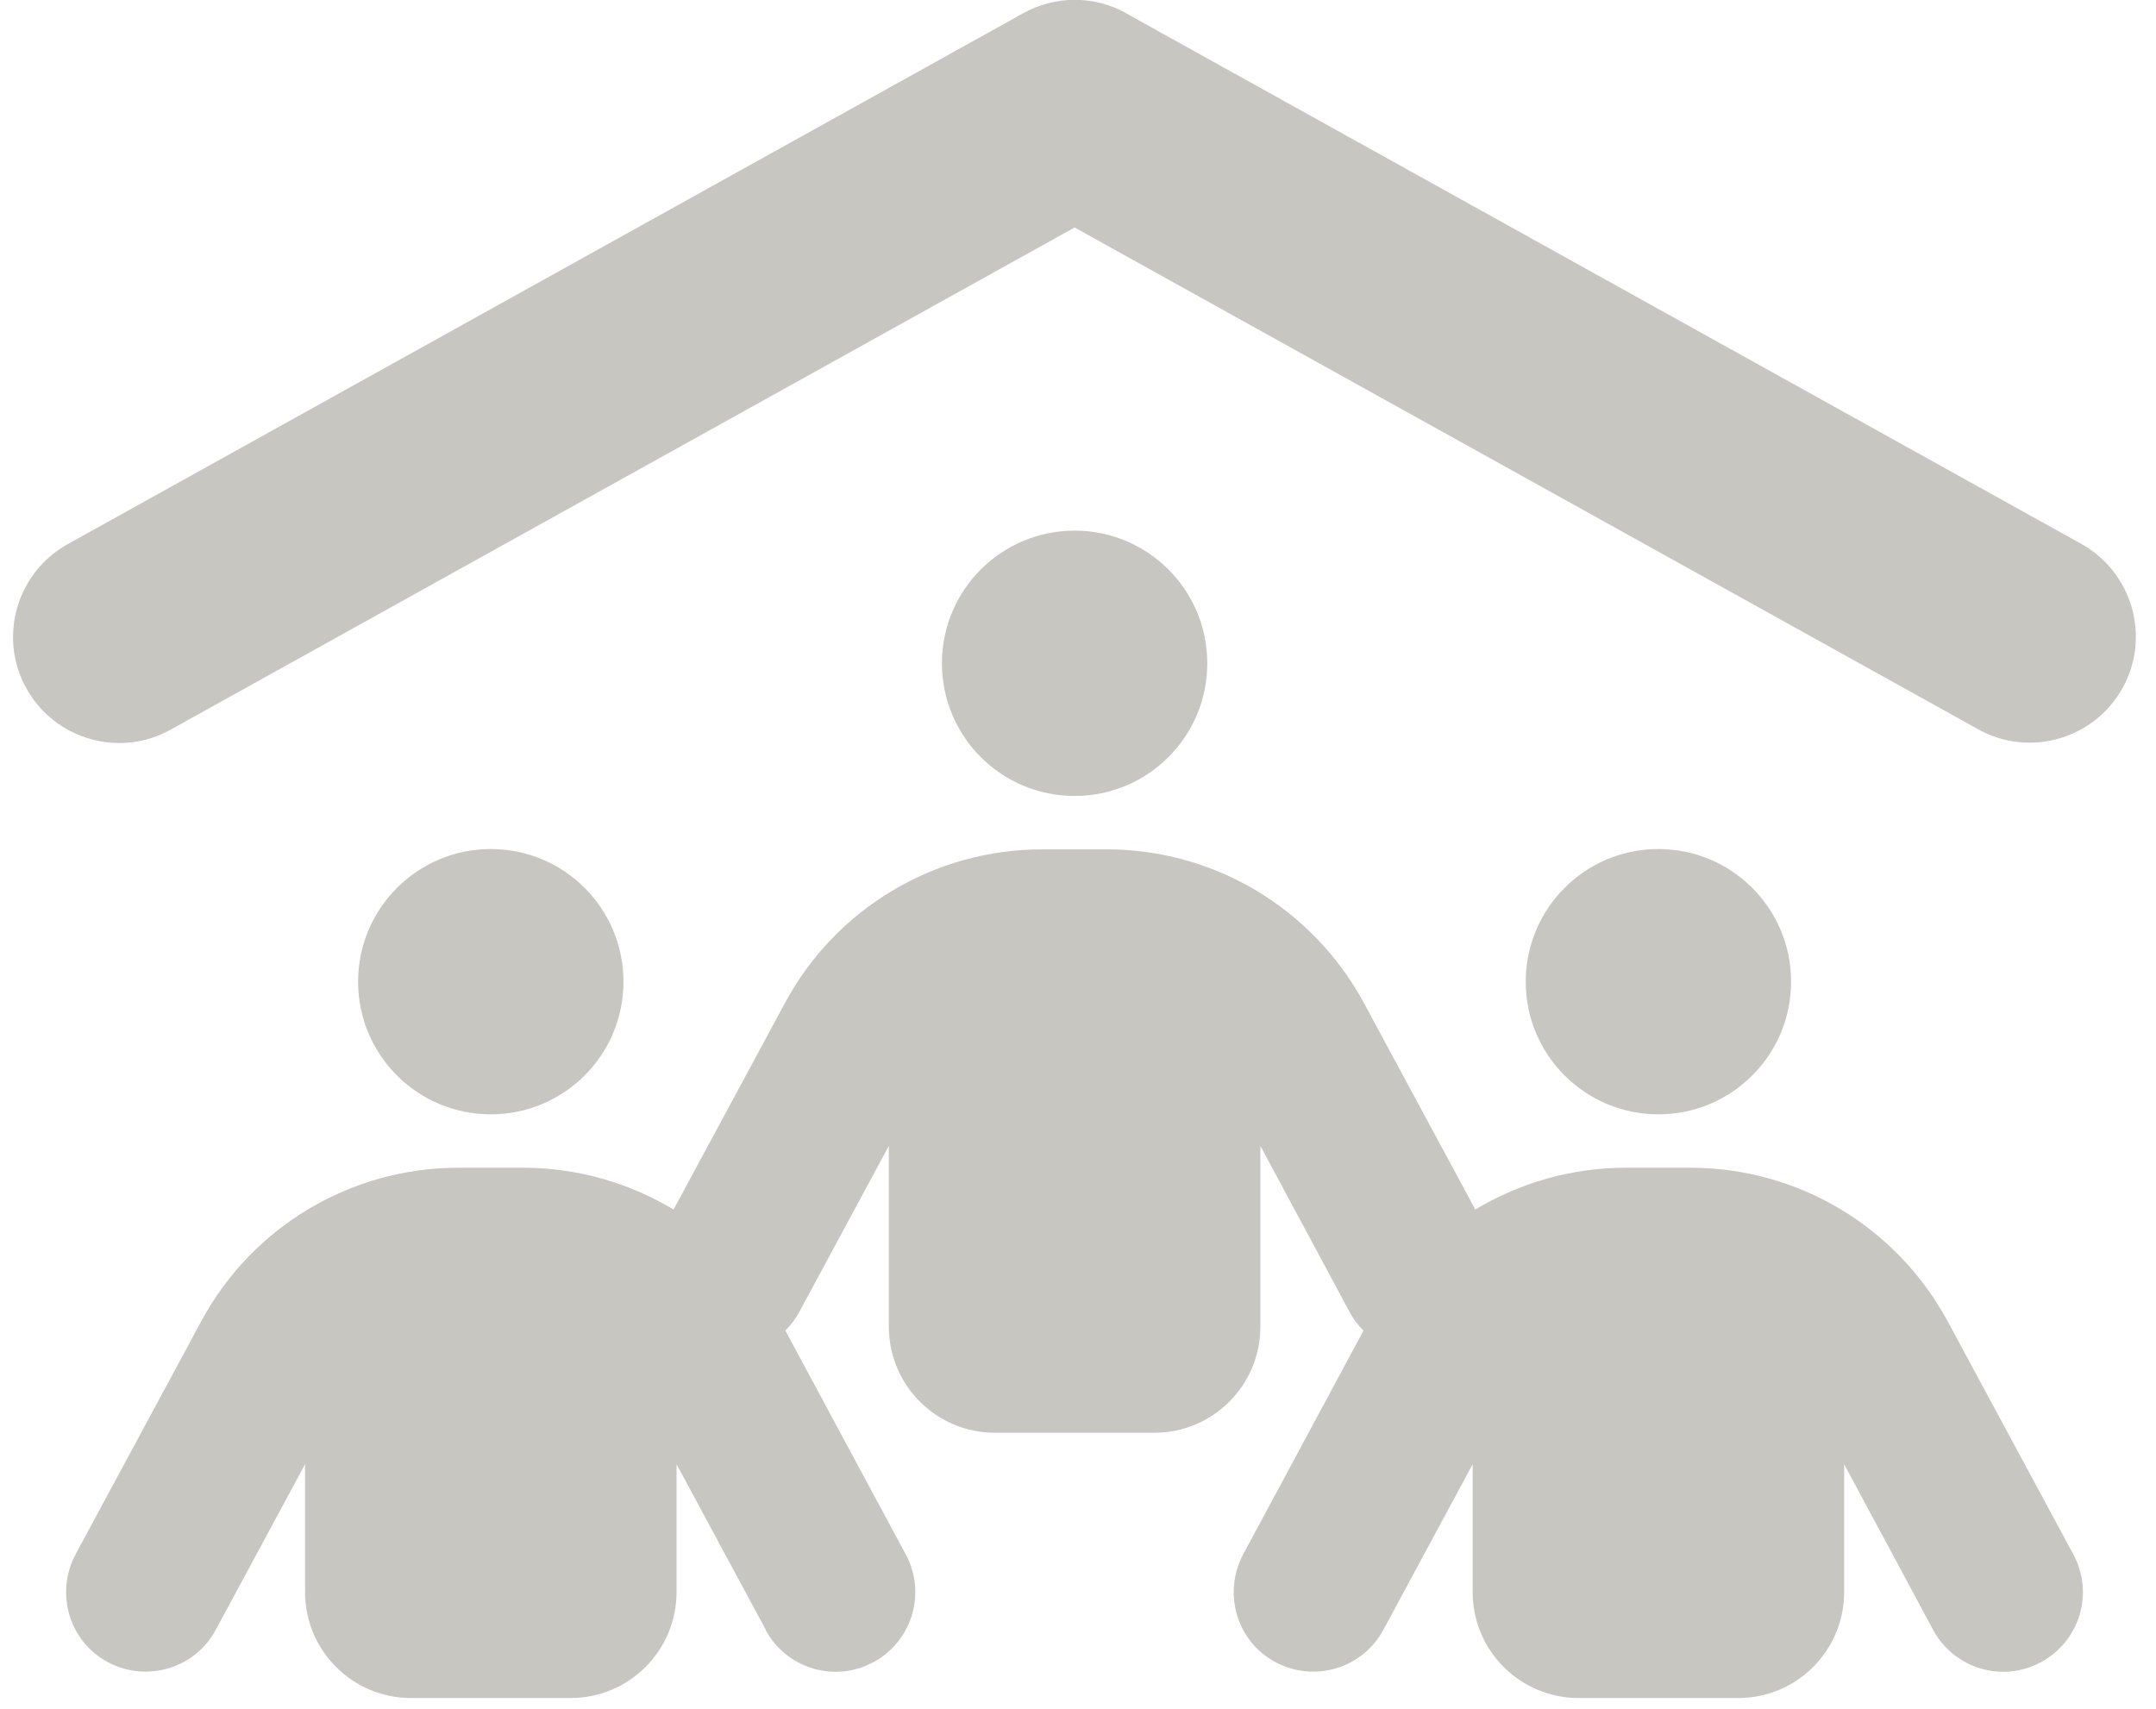
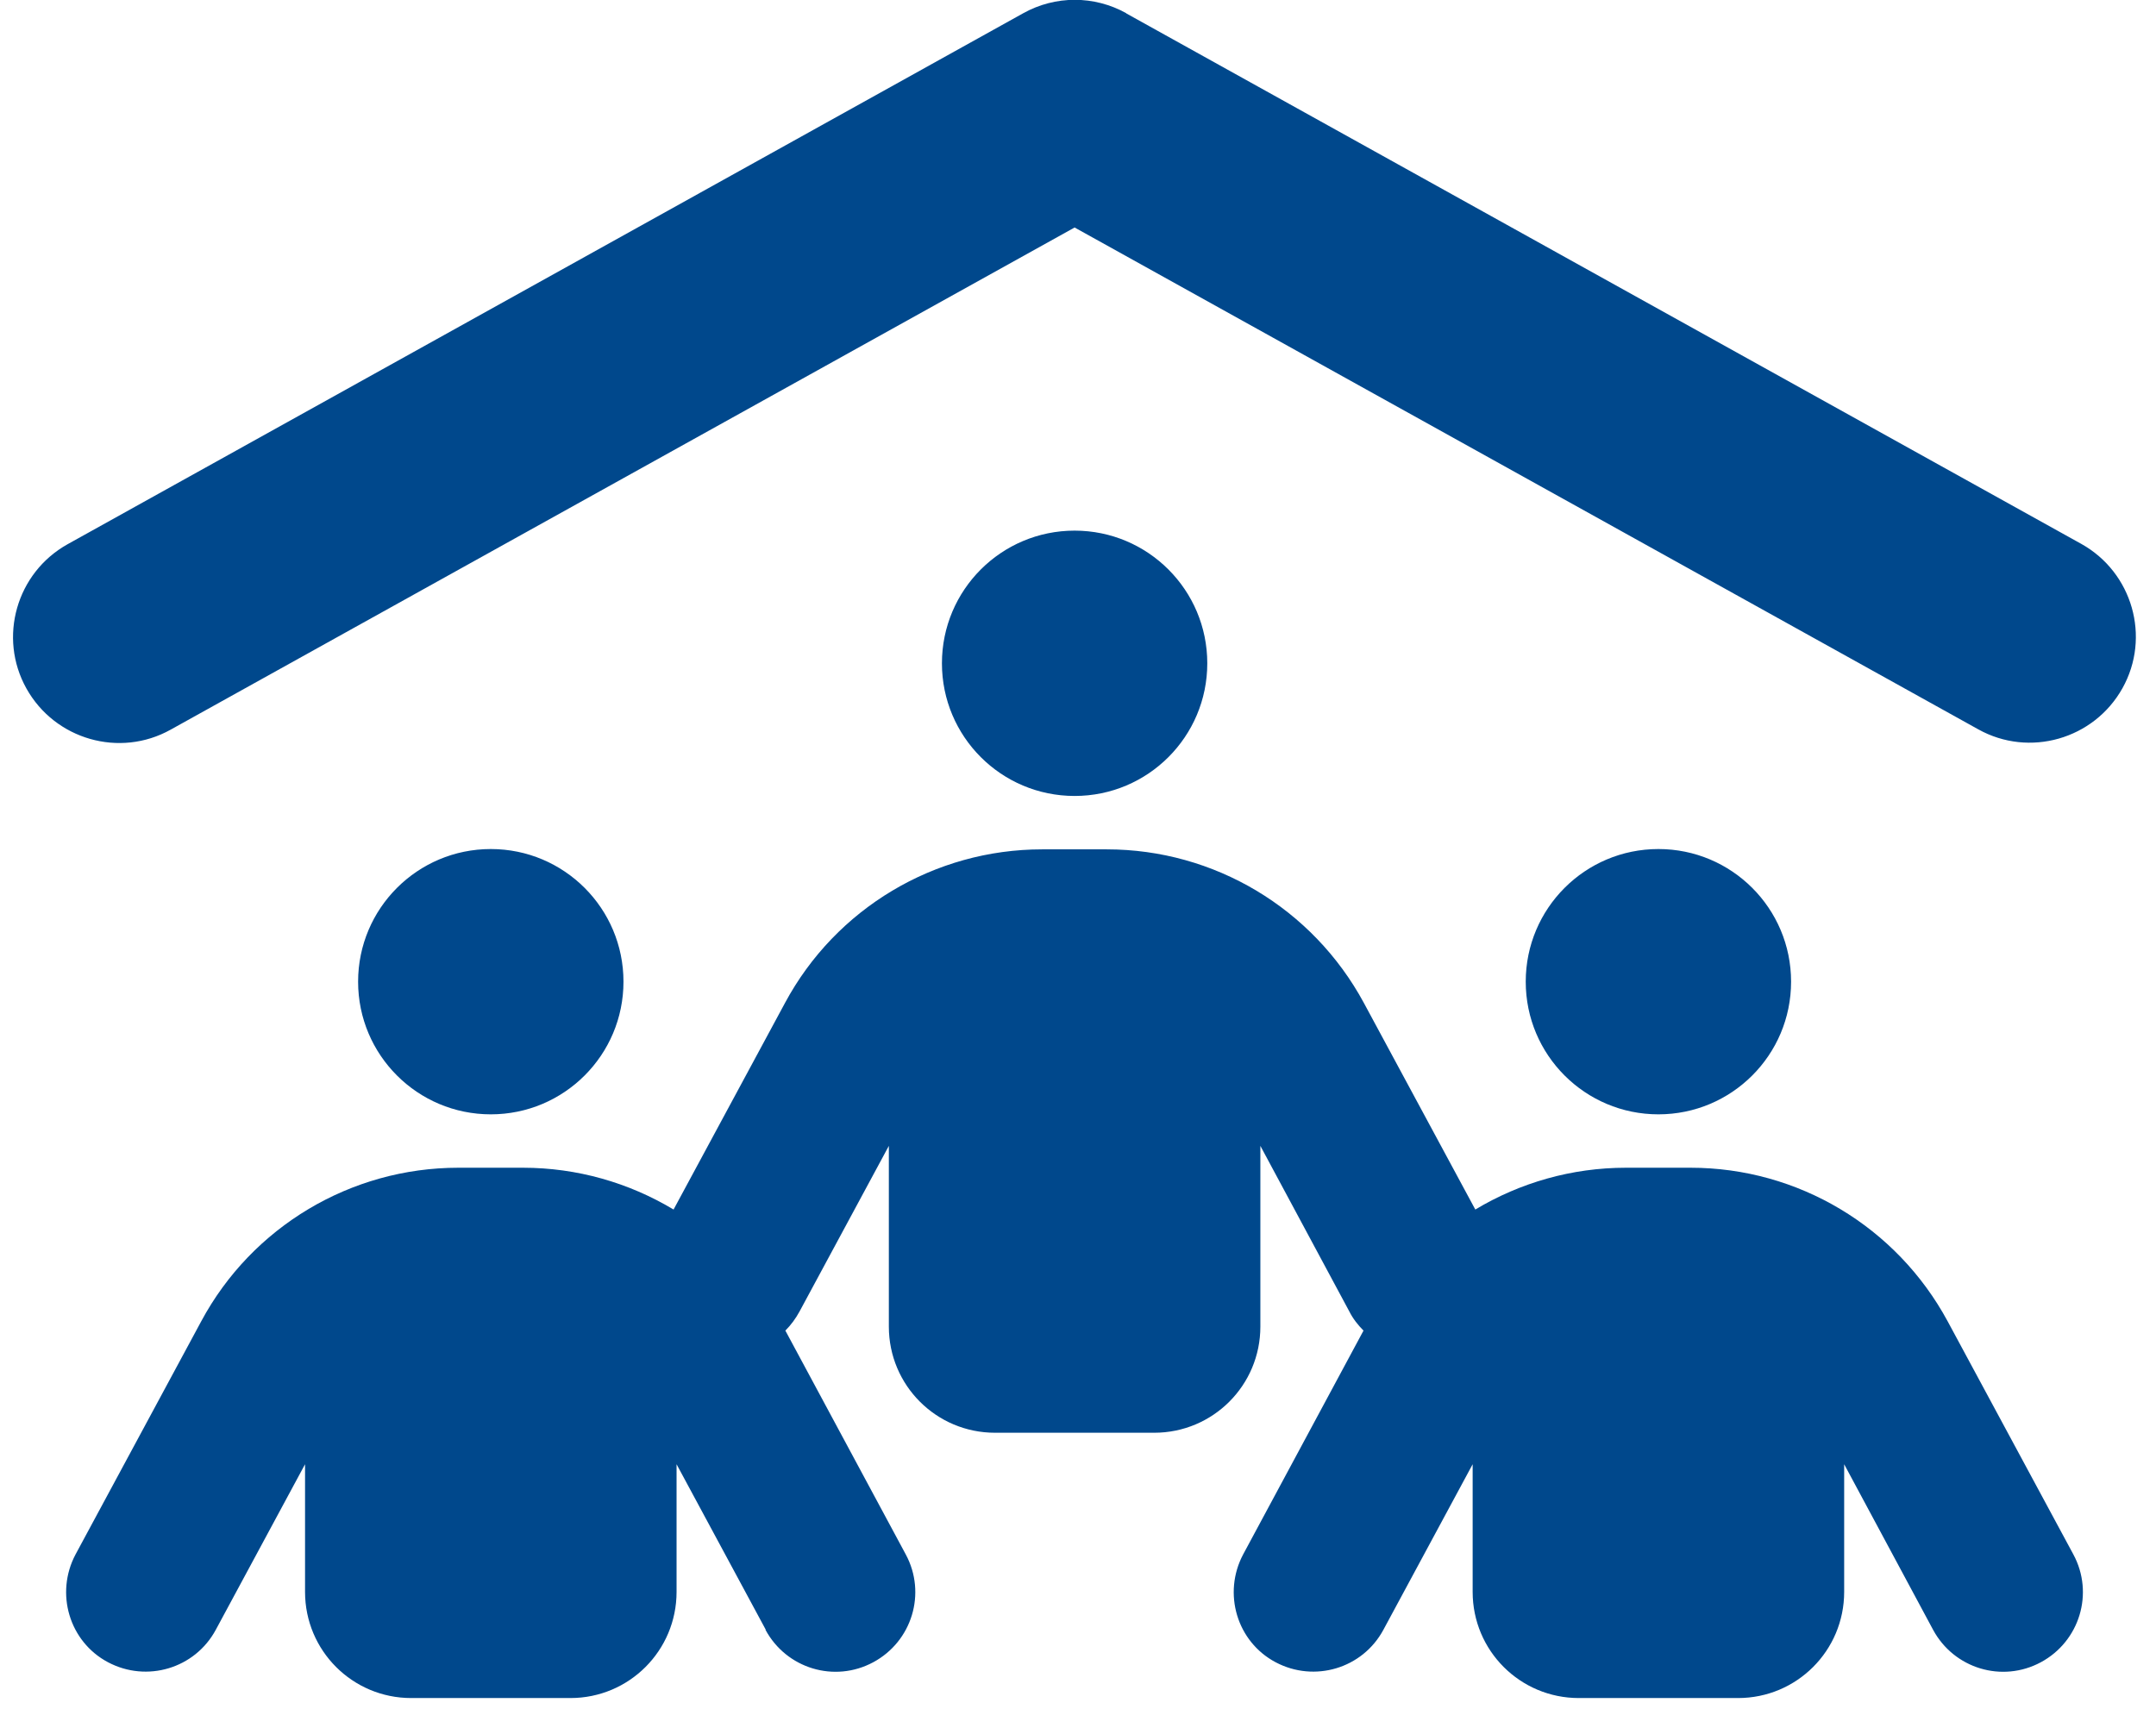
<svg xmlns="http://www.w3.org/2000/svg" width="82" height="65" viewBox="0 0 82 65" fill="none">
-   <path d="M42.826 0.504L79.16 20.69C81.103 21.775 81.81 24.235 80.725 26.178C79.64 28.121 77.18 28.827 75.237 27.742L40.871 8.654L6.492 27.755C4.55 28.84 2.09 28.133 1.005 26.19C-0.08 24.248 0.626 21.788 2.569 20.703L38.916 0.504C40.139 -0.177 41.615 -0.177 42.839 0.504H42.826ZM40.871 30.278C38.083 30.278 35.825 28.02 35.825 25.232C35.825 22.444 38.083 20.185 40.871 20.185C43.659 20.185 45.917 22.444 45.917 25.232C45.917 28.02 43.659 30.278 40.871 30.278ZM18.667 42.389C15.879 42.389 13.62 40.131 13.62 37.343C13.62 34.555 15.879 32.297 18.667 32.297C21.455 32.297 23.713 34.555 23.713 37.343C23.713 40.131 21.455 42.389 18.667 42.389ZM68.121 37.343C68.121 40.131 65.863 42.389 63.075 42.389C60.287 42.389 58.029 40.131 58.029 37.343C58.029 34.555 60.287 32.297 63.075 32.297C65.863 32.297 68.121 34.555 68.121 37.343ZM29.125 61.995L25.732 55.699V60.556C25.732 62.789 23.928 64.593 21.695 64.593H15.639C13.406 64.593 11.602 62.789 11.602 60.556V55.699L8.208 61.995C7.413 63.471 5.584 64.013 4.108 63.231C2.632 62.449 2.09 60.607 2.872 59.131L7.653 50.262C9.583 46.666 13.343 44.42 17.43 44.42H19.891C21.947 44.42 23.915 44.988 25.618 46.01L29.857 38.15C31.788 34.555 35.547 32.309 39.635 32.309H42.095C46.182 32.309 49.929 34.555 51.872 38.15L56.111 46.01C57.814 44.988 59.782 44.42 61.839 44.42H64.299C68.386 44.42 72.133 46.666 74.076 50.262L78.858 59.131C79.652 60.607 79.097 62.436 77.621 63.231C76.145 64.026 74.316 63.471 73.521 61.995L70.14 55.699V60.556C70.14 62.789 68.336 64.593 66.103 64.593H60.047C57.814 64.593 56.01 62.789 56.01 60.556V55.699L52.616 61.995C51.822 63.471 49.992 64.013 48.516 63.231C47.04 62.449 46.498 60.607 47.28 59.131L51.859 50.615C51.645 50.401 51.456 50.161 51.317 49.883L47.936 43.588V50.464C47.936 52.697 46.132 54.501 43.899 54.501H37.843C35.61 54.501 33.806 52.697 33.806 50.464V43.588L30.412 49.883C30.261 50.161 30.084 50.401 29.87 50.615L34.45 59.131C35.244 60.607 34.689 62.436 33.213 63.231C31.737 64.026 29.908 63.471 29.113 61.995H29.125Z" fill="#C8C6C1" />
+   <path d="M42.826 0.504L79.16 20.69C81.103 21.775 81.81 24.235 80.725 26.178C79.64 28.121 77.18 28.827 75.237 27.742L40.871 8.654L6.492 27.755C4.55 28.84 2.09 28.133 1.005 26.19C-0.08 24.248 0.626 21.788 2.569 20.703L38.916 0.504C40.139 -0.177 41.615 -0.177 42.839 0.504H42.826ZM40.871 30.278C38.083 30.278 35.825 28.02 35.825 25.232C35.825 22.444 38.083 20.185 40.871 20.185C43.659 20.185 45.917 22.444 45.917 25.232C45.917 28.02 43.659 30.278 40.871 30.278ZM18.667 42.389C15.879 42.389 13.62 40.131 13.62 37.343C13.62 34.555 15.879 32.297 18.667 32.297C21.455 32.297 23.713 34.555 23.713 37.343C23.713 40.131 21.455 42.389 18.667 42.389ZM68.121 37.343C68.121 40.131 65.863 42.389 63.075 42.389C60.287 42.389 58.029 40.131 58.029 37.343C58.029 34.555 60.287 32.297 63.075 32.297C65.863 32.297 68.121 34.555 68.121 37.343ZM29.125 61.995L25.732 55.699V60.556C25.732 62.789 23.928 64.593 21.695 64.593H15.639C13.406 64.593 11.602 62.789 11.602 60.556V55.699L8.208 61.995C7.413 63.471 5.584 64.013 4.108 63.231C2.632 62.449 2.09 60.607 2.872 59.131L7.653 50.262C9.583 46.666 13.343 44.42 17.43 44.42H19.891C21.947 44.42 23.915 44.988 25.618 46.01L29.857 38.15C31.788 34.555 35.547 32.309 39.635 32.309H42.095C46.182 32.309 49.929 34.555 51.872 38.15L56.111 46.01C57.814 44.988 59.782 44.42 61.839 44.42H64.299C68.386 44.42 72.133 46.666 74.076 50.262L78.858 59.131C79.652 60.607 79.097 62.436 77.621 63.231C76.145 64.026 74.316 63.471 73.521 61.995L70.14 55.699V60.556C70.14 62.789 68.336 64.593 66.103 64.593H60.047C57.814 64.593 56.01 62.789 56.01 60.556V55.699L52.616 61.995C51.822 63.471 49.992 64.013 48.516 63.231C47.04 62.449 46.498 60.607 47.28 59.131L51.859 50.615C51.645 50.401 51.456 50.161 51.317 49.883L47.936 43.588V50.464C47.936 52.697 46.132 54.501 43.899 54.501H37.843C35.61 54.501 33.806 52.697 33.806 50.464V43.588L30.412 49.883C30.261 50.161 30.084 50.401 29.87 50.615L34.45 59.131C35.244 60.607 34.689 62.436 33.213 63.231C31.737 64.026 29.908 63.471 29.113 61.995H29.125Z" fill="#00488C" />
</svg>
